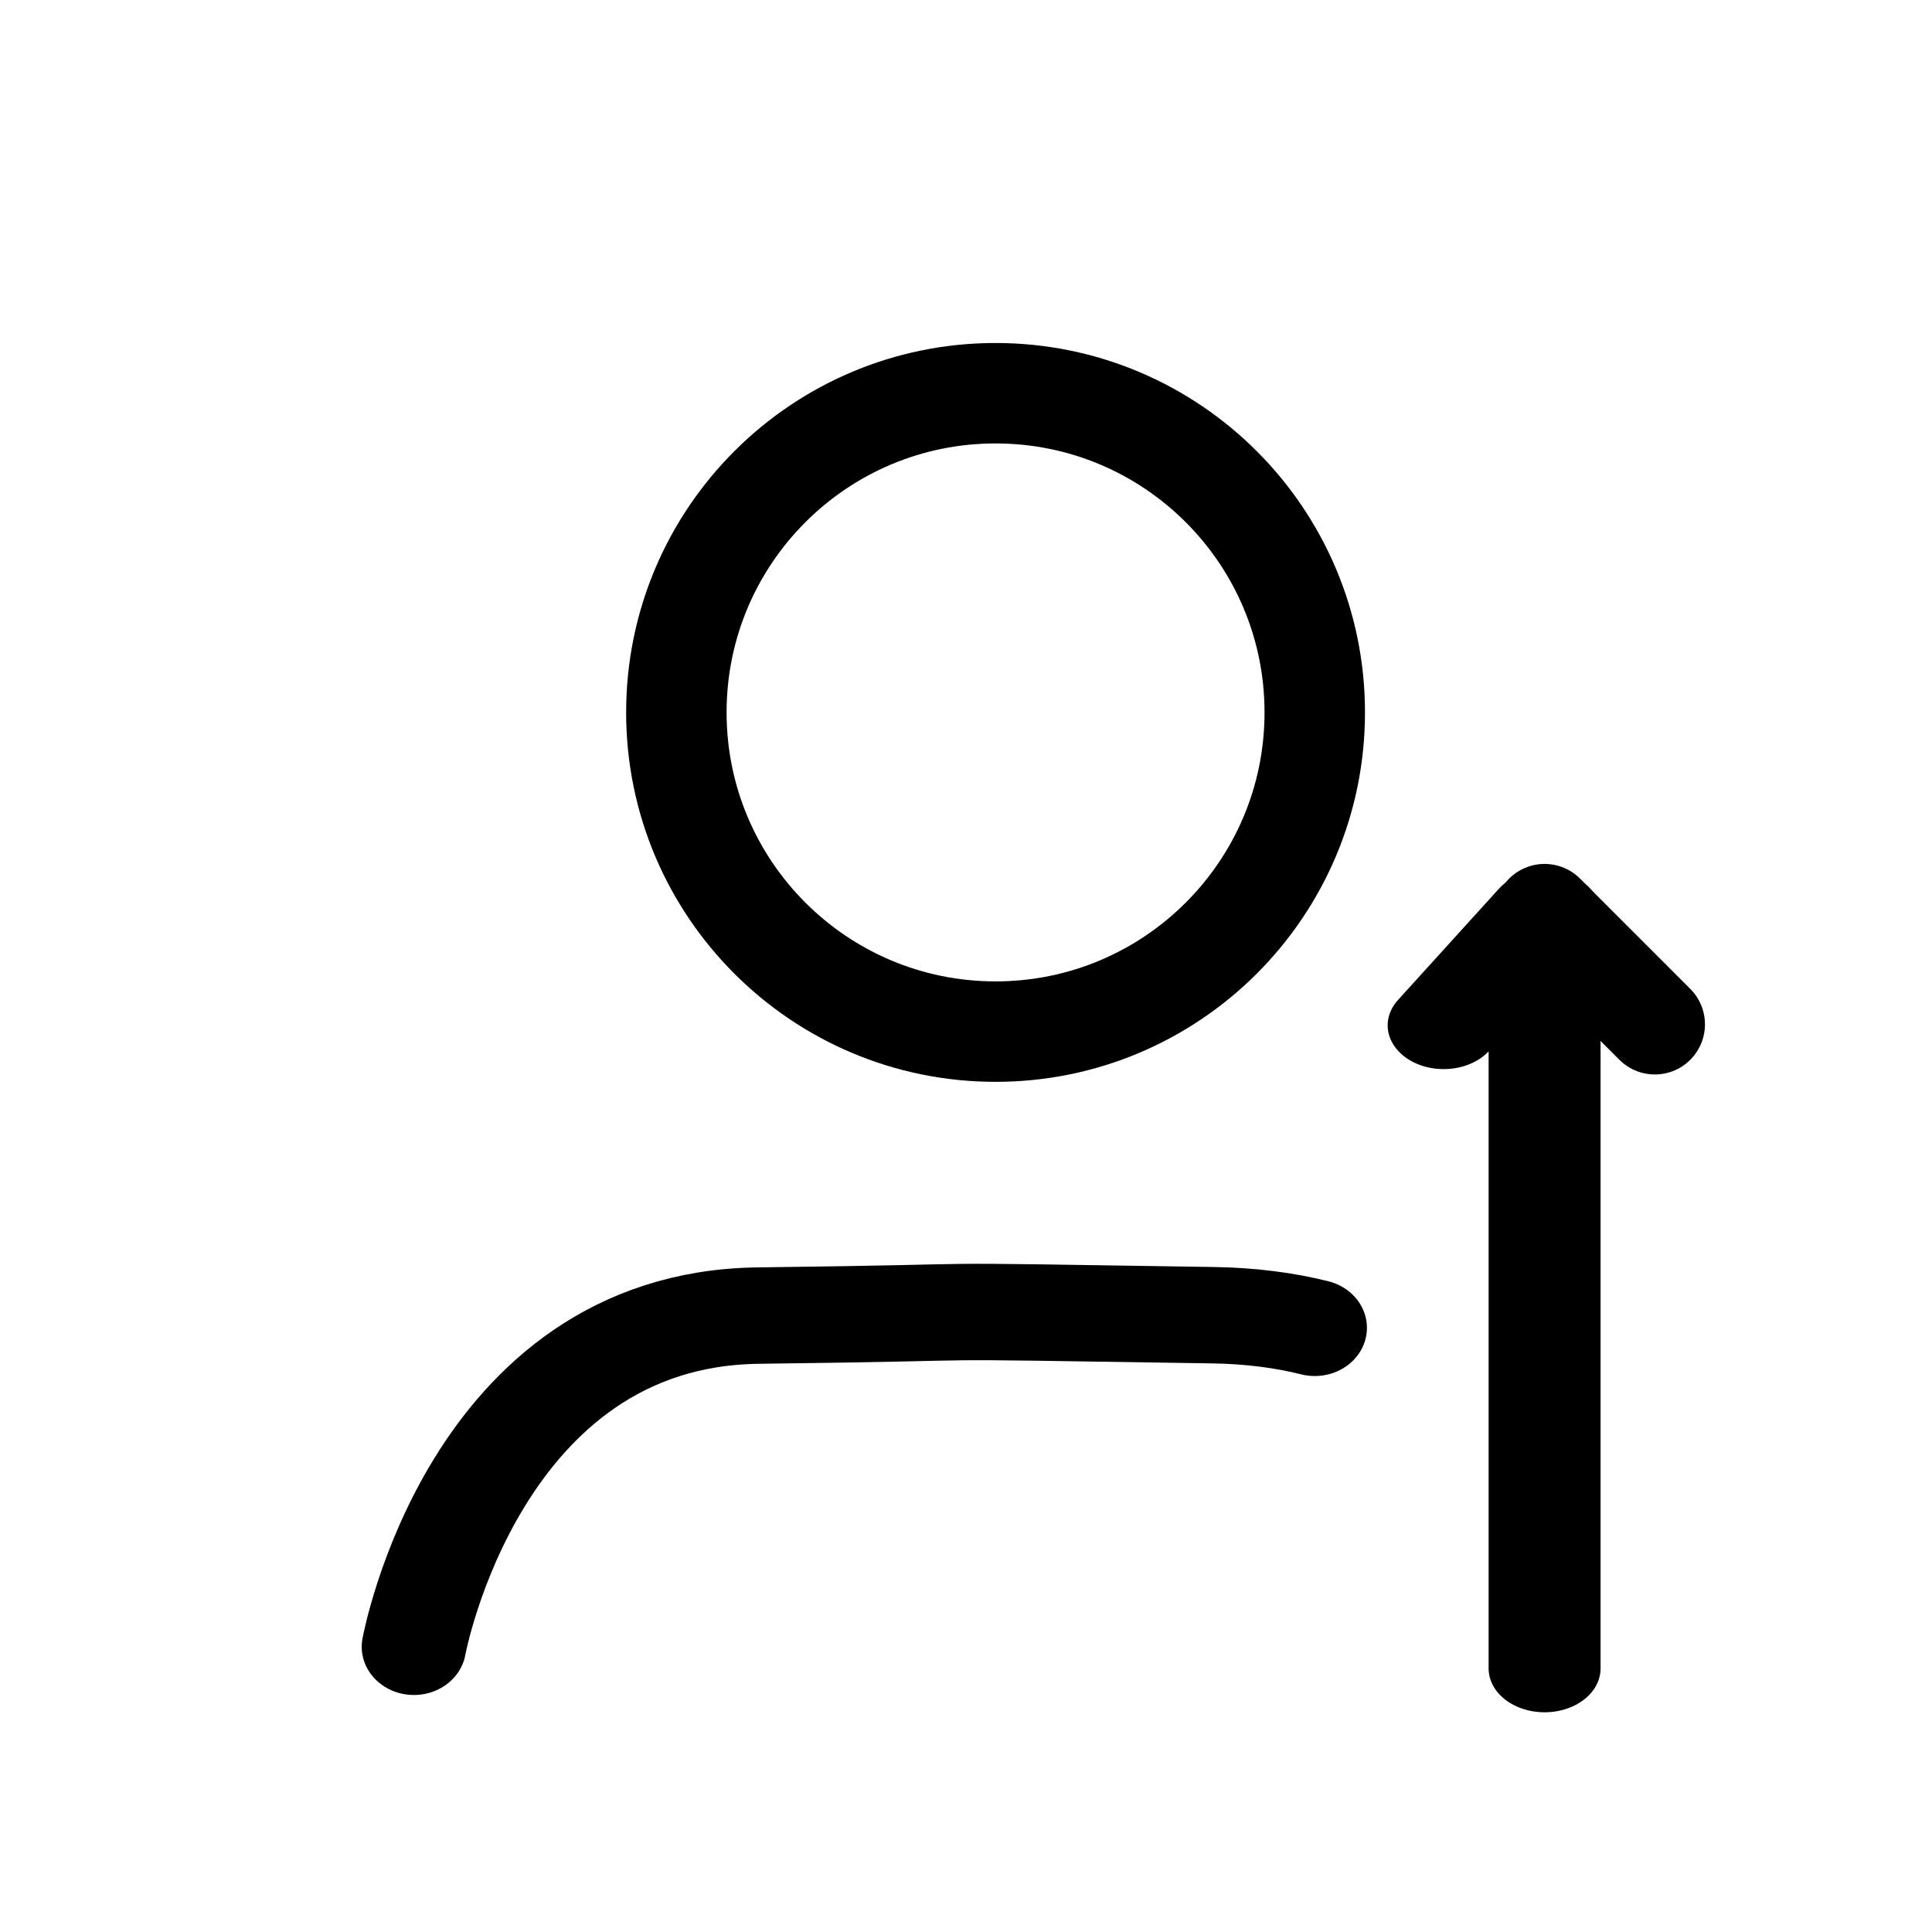
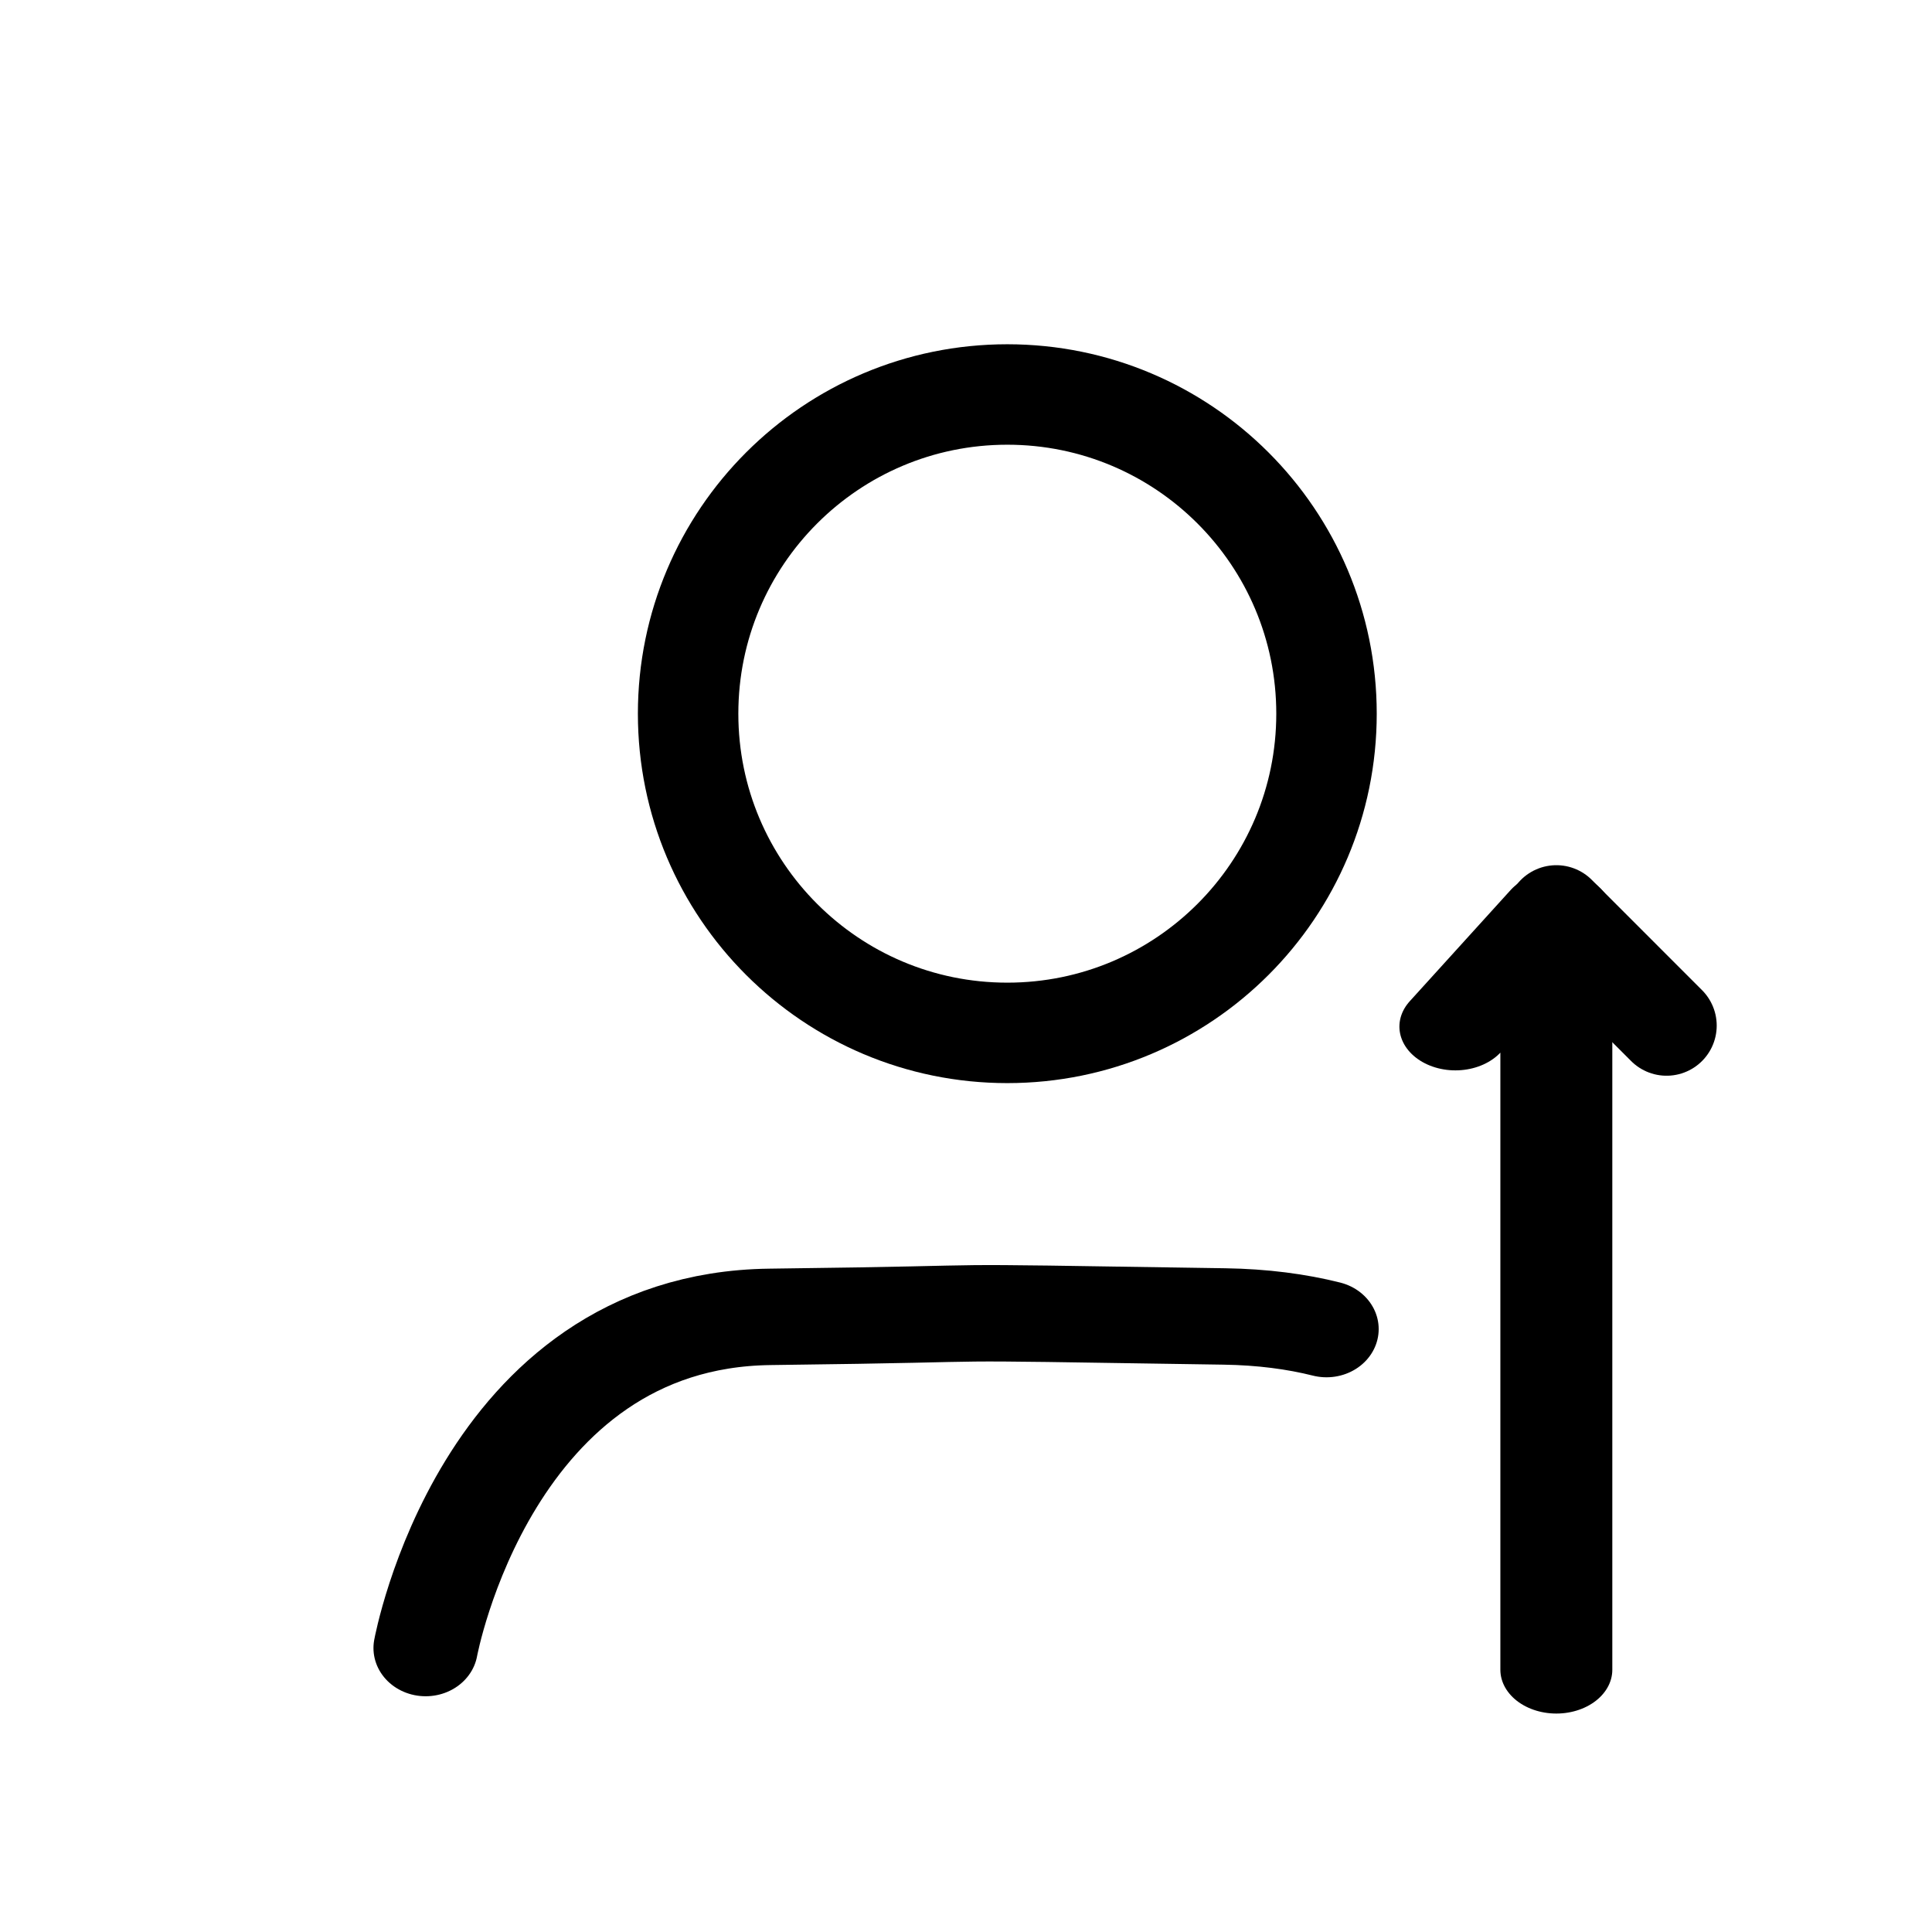
<svg xmlns="http://www.w3.org/2000/svg" width="25px" height="25px" version="1.1" xml:space="preserve" style="fill-rule:evenodd;clip-rule:evenodd;stroke-linecap:round;stroke-linejoin:round;stroke-miterlimit:1.5;">
-   <g transform="matrix(1,0,0,1,-145,-34)">
-     <g id="Skills" transform="matrix(0.499898,0,0,0.5,145.704,34.4989)">
+   <g transform="matrix(1,0,0,1,-145,-66)">
+     <g id="Skills" transform="matrix(0.499898,0,0,0.5,145.856,66.5153)">
      <rect x="0" y="0" width="48" height="48" style="fill:none;" />
      <g transform="matrix(0.181454,0,0,0.181417,-136.739,-16.9909)">
        <circle cx="887.834" cy="189.786" r="45.535" style="fill:none;stroke:black;stroke-width:14.33px;" />
      </g>
-       <g transform="matrix(0.886157,0,0,0.69295,6.62869,14.5716)">
-         <path d="M36.049,39.846L36.049,11.669L33.1,15.825L36.049,11.669" style="fill:none;stroke:black;stroke-width:3.27px;" />
+       <g>
+         <g transform="matrix(0.886157,0,0,0.69295,6.62869,14.5716)">
+           <path d="M36.049,39.846L36.049,11.669L33.1,15.825L36.049,11.669" style="fill:none;stroke:black;stroke-width:3.27px;" />
+         </g>
+         <g transform="matrix(1.06817,0,0,1.06796,-4.92074,-4.18625)">
+           <path d="M40.719,25.136L43.39,27.808" style="fill:none;stroke:black;stroke-width:2.43px;" />
+         </g>
      </g>
      <g transform="matrix(0.219267,0,0,0.202525,-148.477,-25.1621)">
        <path d="M719.591,329.751C719.591,329.751 726.671,287.871 760.253,287.43C793.834,286.988 773.075,286.693 813.902,287.379C818.405,287.455 822.399,288.029 825.94,288.992" style="fill:none;stroke:black;stroke-width:12.32px;" />
      </g>
-       <g transform="matrix(1.06817,0,0,1.06796,-4.92074,-4.18625)">
-         <path d="M40.719,25.136L43.39,27.808" style="fill:none;stroke:black;stroke-width:2.43px;" />
-       </g>
    </g>
  </g>
</svg>
